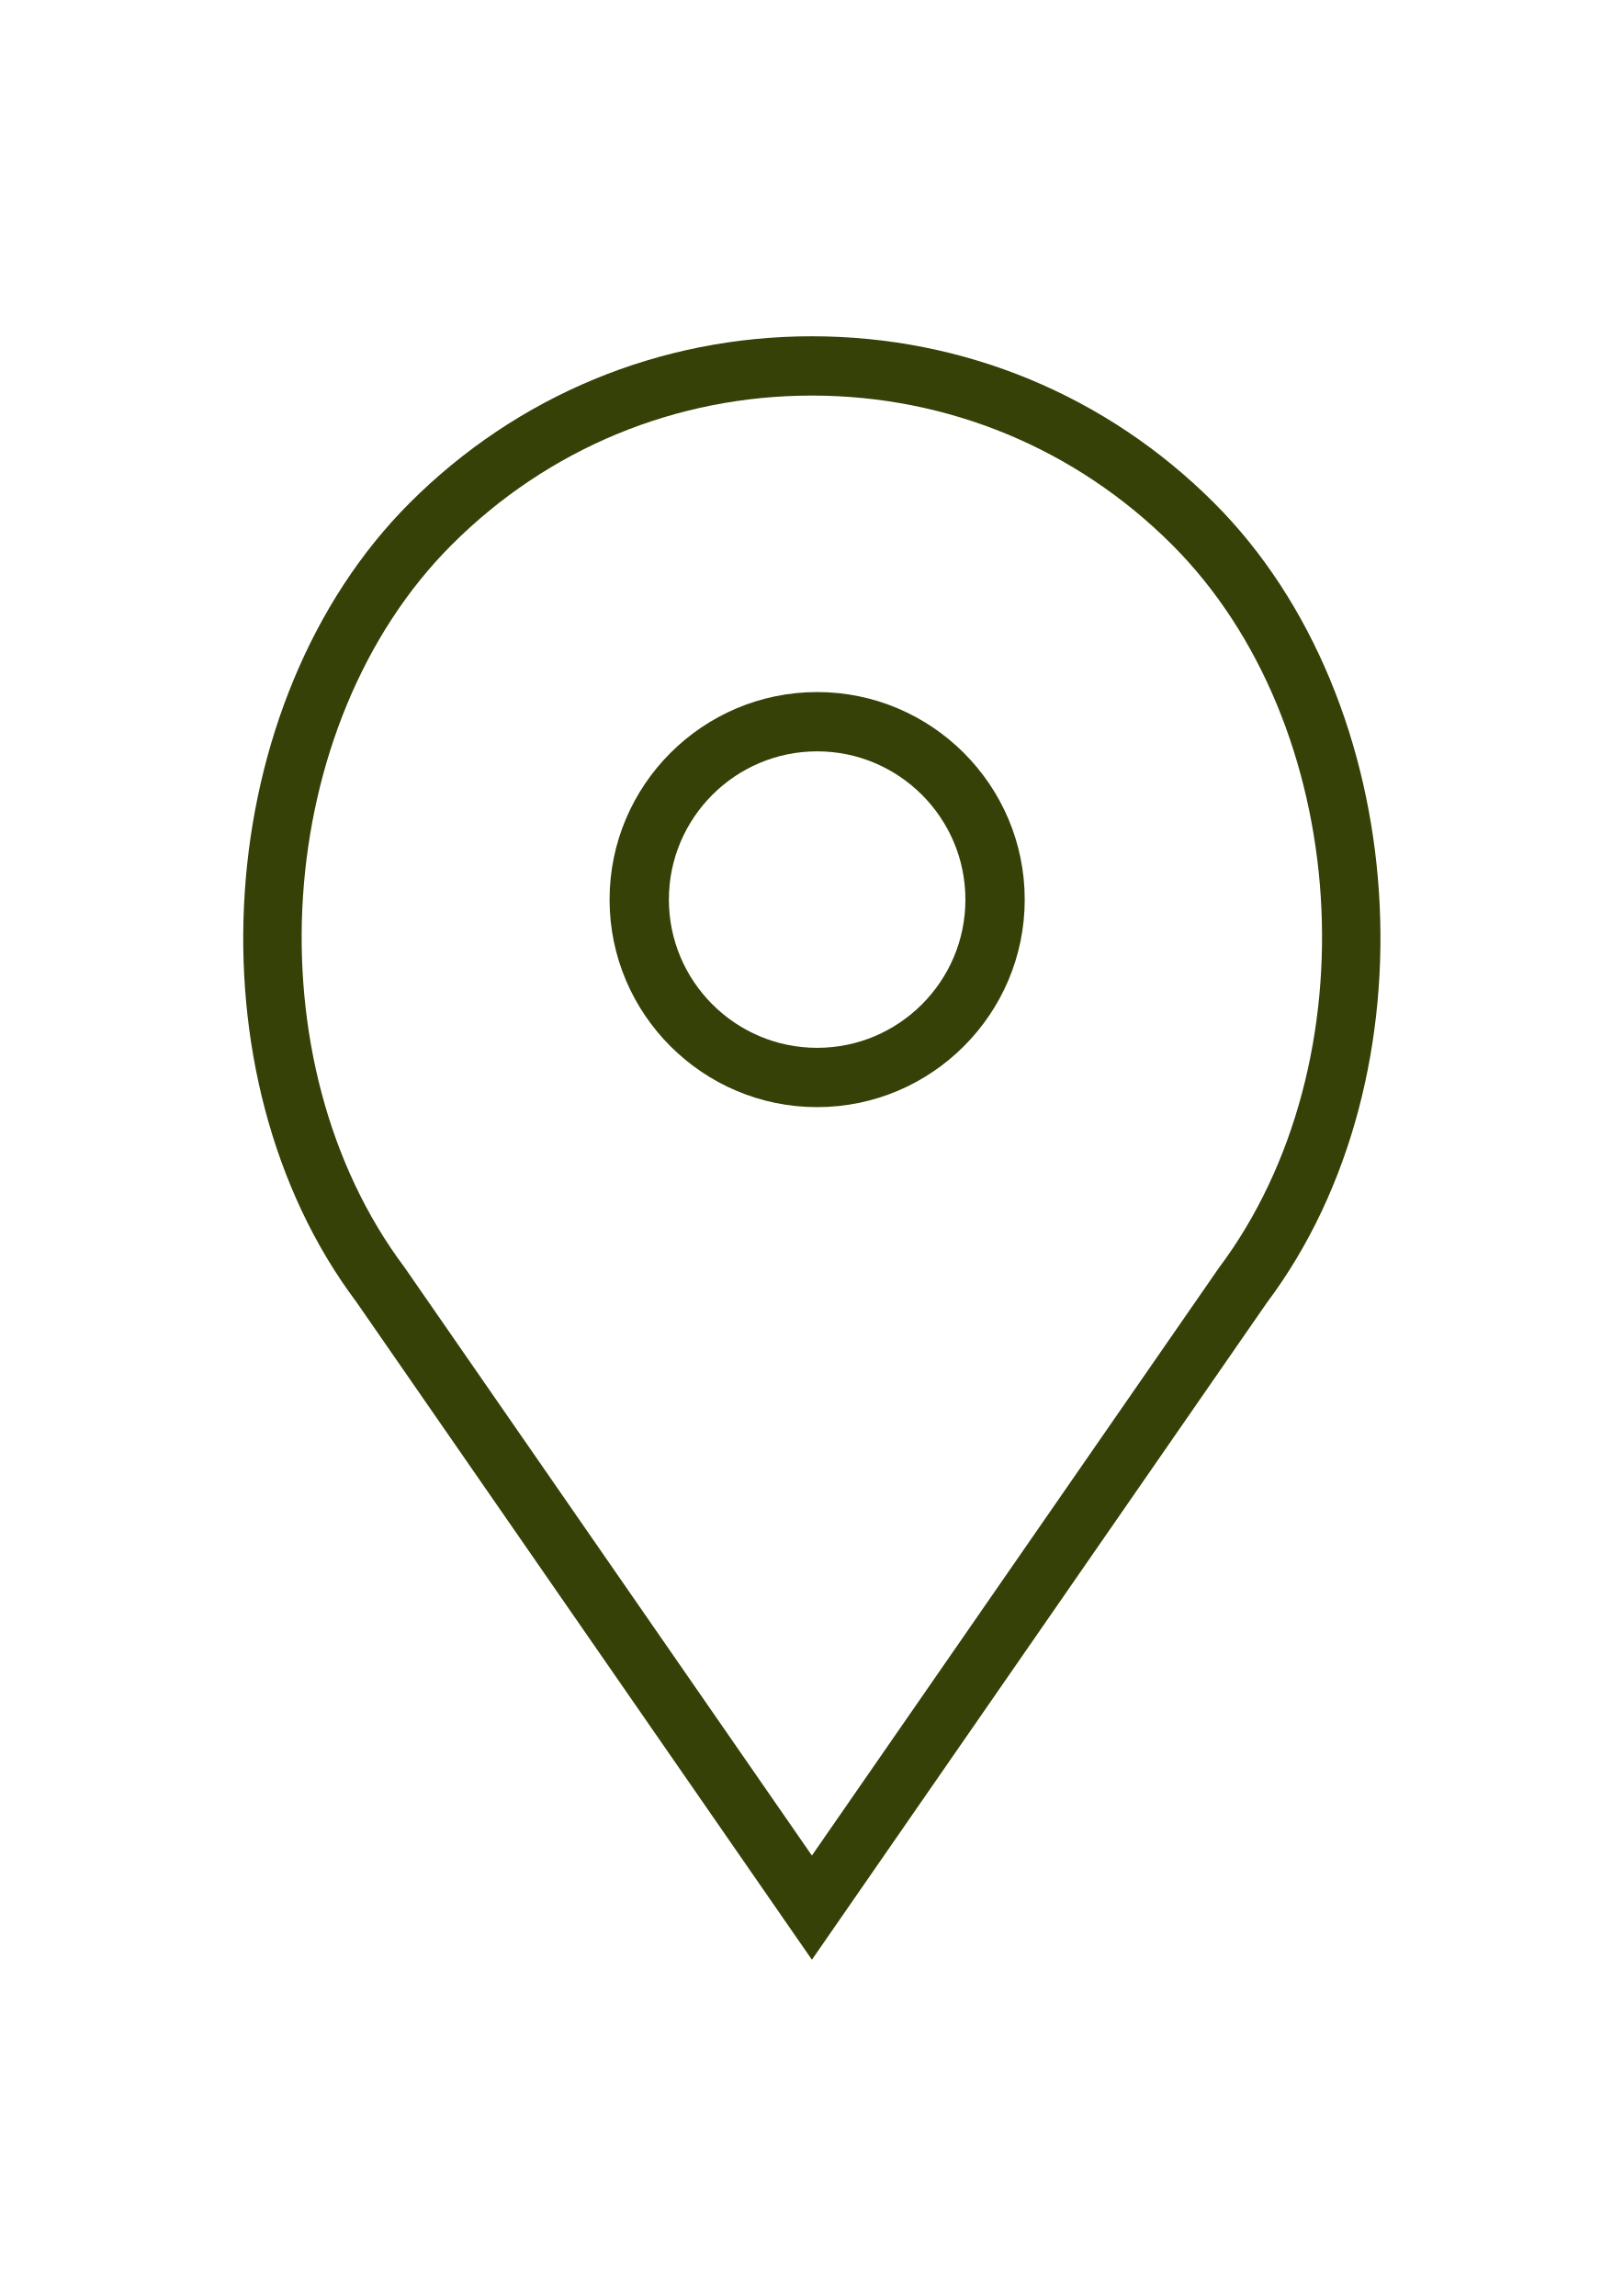
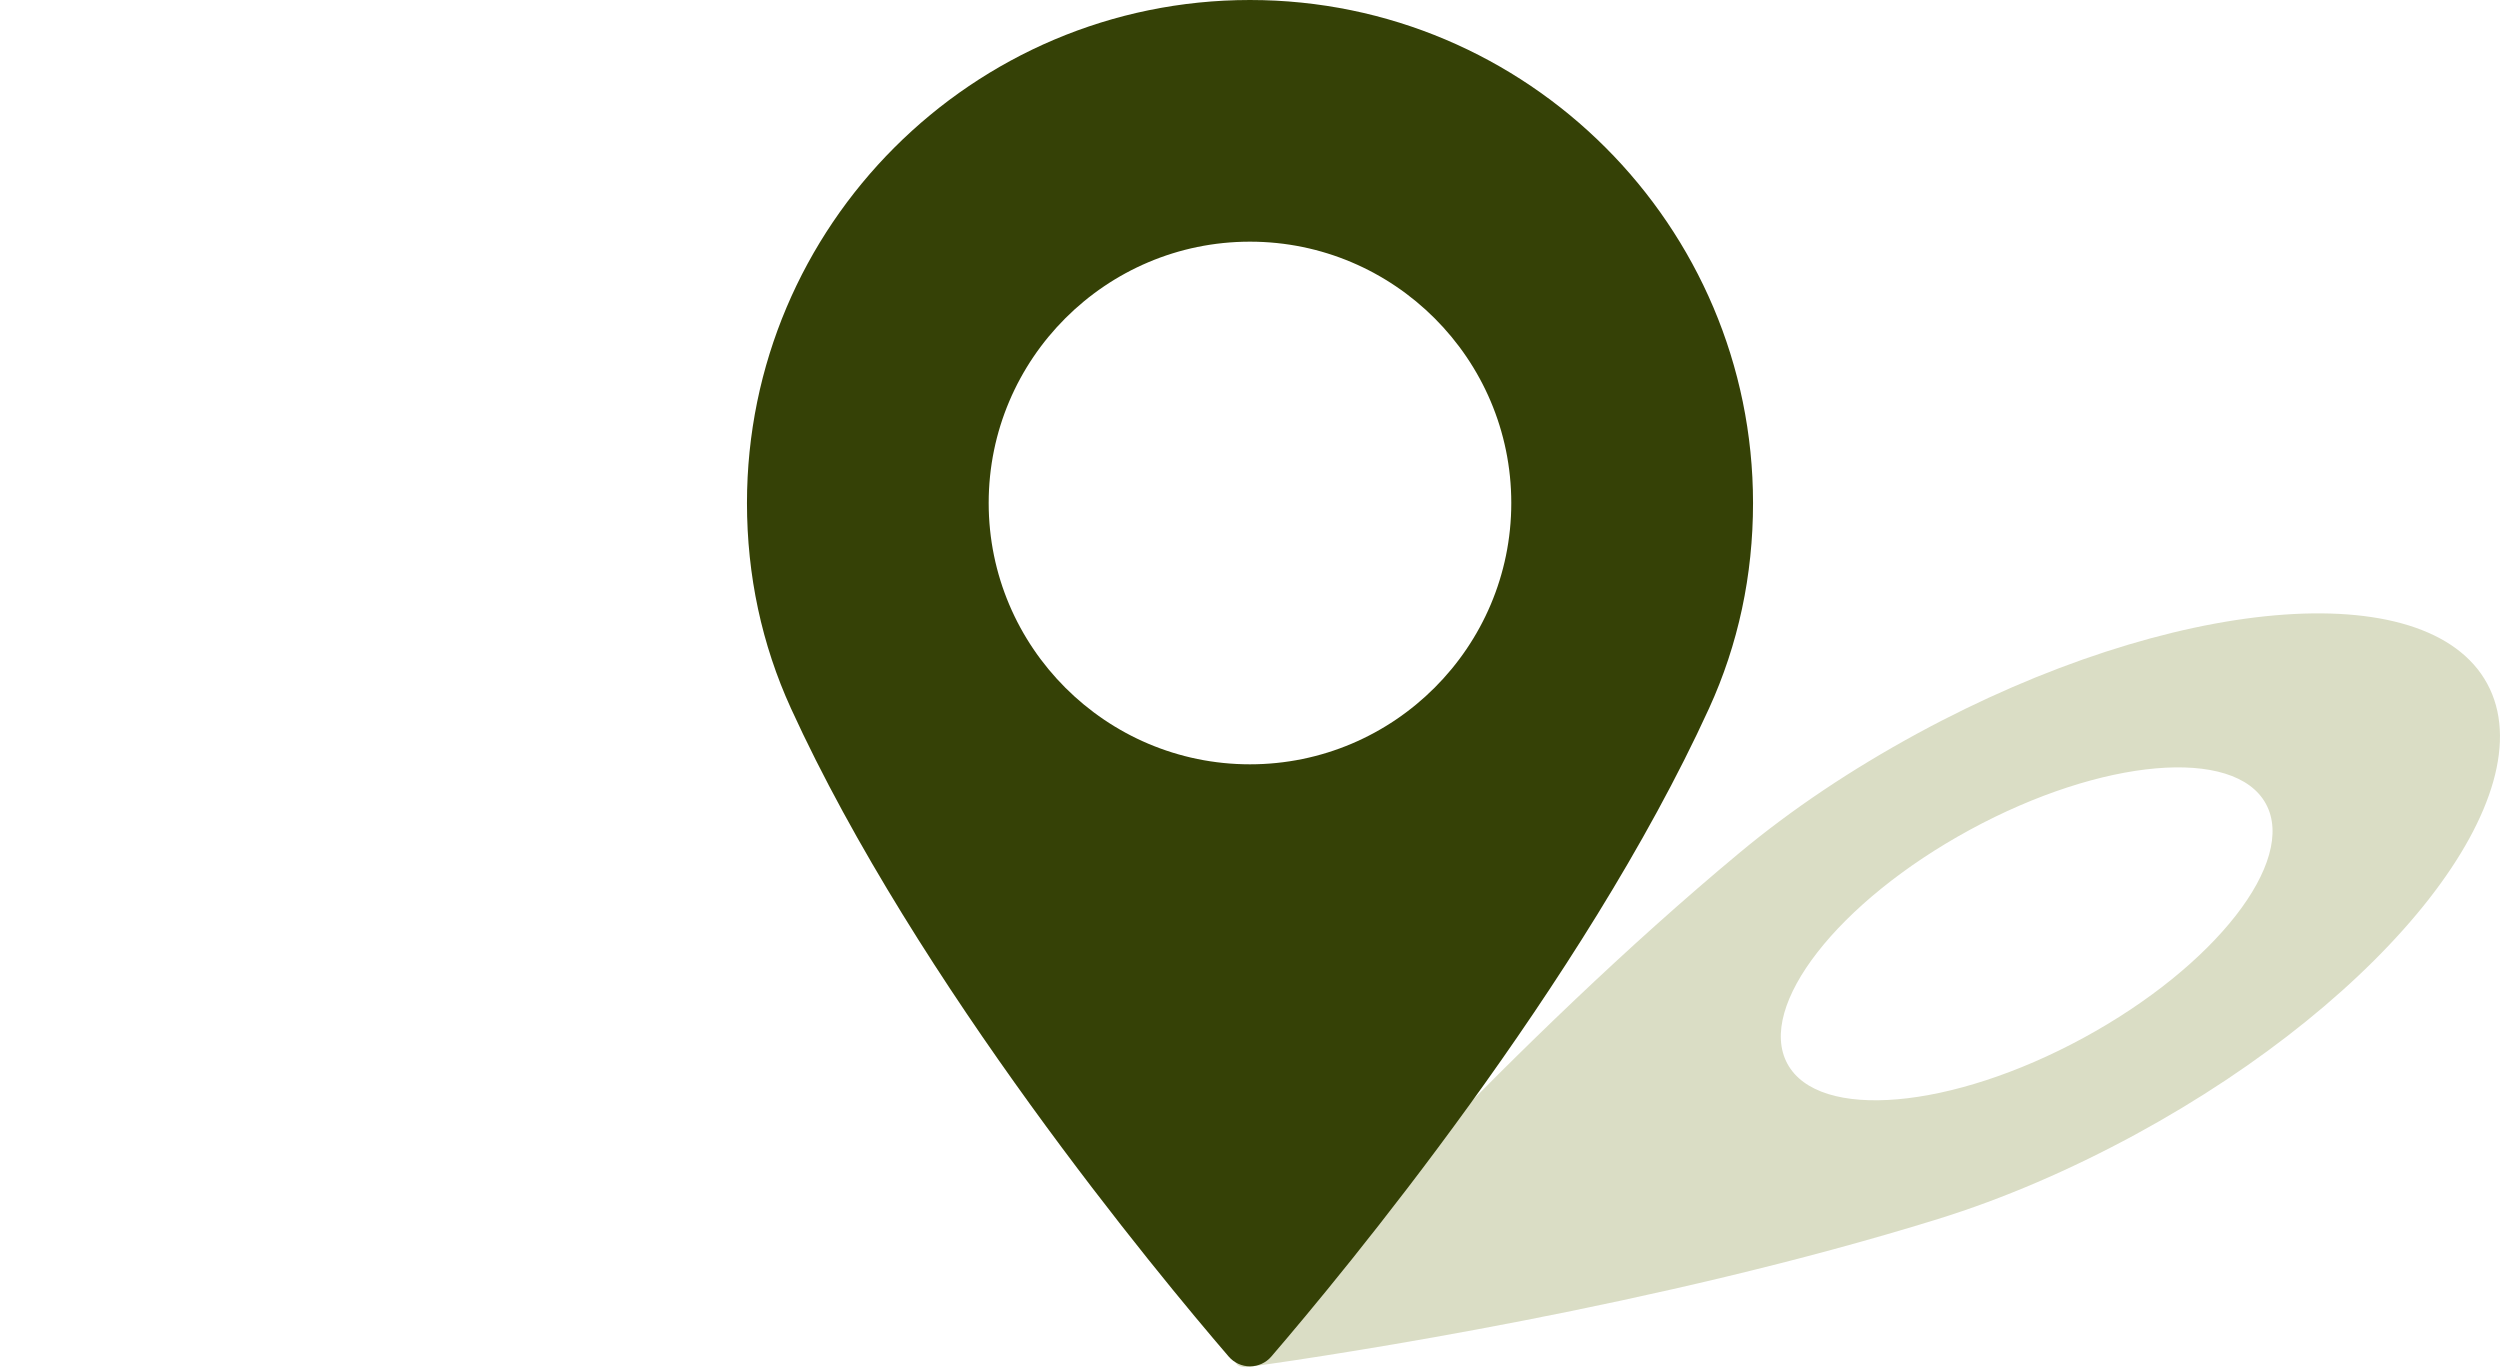
- <svg xmlns="http://www.w3.org/2000/svg" version="1.2" baseProfile="tiny" id="Capa_1" x="0px" y="0px" width="595.279px" height="841.891px" viewBox="0 0 595.279 841.891" xml:space="preserve">
+ <svg xmlns="http://www.w3.org/2000/svg" version="1.1" id="Capa_1" x="0px" y="0px" width="65.14px" height="35.621px" viewBox="0 765.867 65.14 35.621" enable-background="new 0 765.867 65.14 35.621" xml:space="preserve">
  <g>
-     <path fill="#354106" d="M299.58,253.761c-41.952,0-76.099,34.146-76.099,76.099c0,41.952,34.146,76.099,76.099,76.099   s76.1-34.147,76.1-76.099C375.68,287.907,341.532,253.761,299.58,253.761z M299.58,384.216c-29.972,0-54.356-24.384-54.356-54.356   s24.385-54.356,54.356-54.356c29.973,0,54.356,24.384,54.356,54.356S329.553,384.216,299.58,384.216z" />
-     <path fill="#354106" d="M445.072,184.369c-39.376-39.376-91.732-61.064-147.415-61.064c-55.693,0-108.039,21.688-147.415,61.064   c-72.87,72.859-81.926,209.947-19.612,293.004l167.027,241.212L464.433,477.71C526.997,394.316,517.942,257.229,445.072,184.369z    M446.8,465.001L297.656,680.384l-149.383-215.72c-56.52-75.36-48.421-199.163,17.351-264.923   c35.267-35.267,82.154-54.694,132.032-54.694c49.877,0,96.766,19.427,132.043,54.694C495.471,265.501,503.57,389.304,446.8,465.001   z" />
+     <path fill="#DADDC5" d="M64.807,783.681c-1.565-2.881-8.222-2.3-14.84,1.294c-1.726,0.938-3.29,1.986-4.649,3.118   c-5.857,4.872-11.429,11.142-12.997,12.947c-0.117,0.136-0.159,0.263-0.112,0.347c0.046,0.085,0.176,0.118,0.352,0.095   c2.369-0.334,10.66-1.594,17.937-3.853c1.688-0.524,3.42-1.267,5.146-2.203C62.261,791.83,66.372,786.561,64.807,783.681z    M46.573,793.585c-0.812-1.497,1.322-4.232,4.759-6.099c3.438-1.868,6.896-2.169,7.709-0.673s-1.323,4.233-4.76,6.1   C50.844,794.78,47.385,795.081,46.573,793.585z" />
+   </g>
+   <g>
+     <path fill="#354106" d="M32.569,765.867c-7.227,0-13.106,5.88-13.106,13.107c0,1.885,0.386,3.685,1.146,5.35   c3.277,7.171,9.56,14.742,11.408,16.892c0.139,0.16,0.34,0.253,0.553,0.253c0.212,0,0.415-0.093,0.553-0.253   c1.847-2.149,8.13-9.72,11.408-16.892c0.761-1.665,1.146-3.465,1.146-5.35C45.676,771.747,39.796,765.867,32.569,765.867z    M32.569,785.782c-3.754,0-6.808-3.055-6.808-6.809s3.054-6.809,6.808-6.809s6.809,3.055,6.809,6.809   S36.323,785.782,32.569,785.782z" />
  </g>
</svg>
